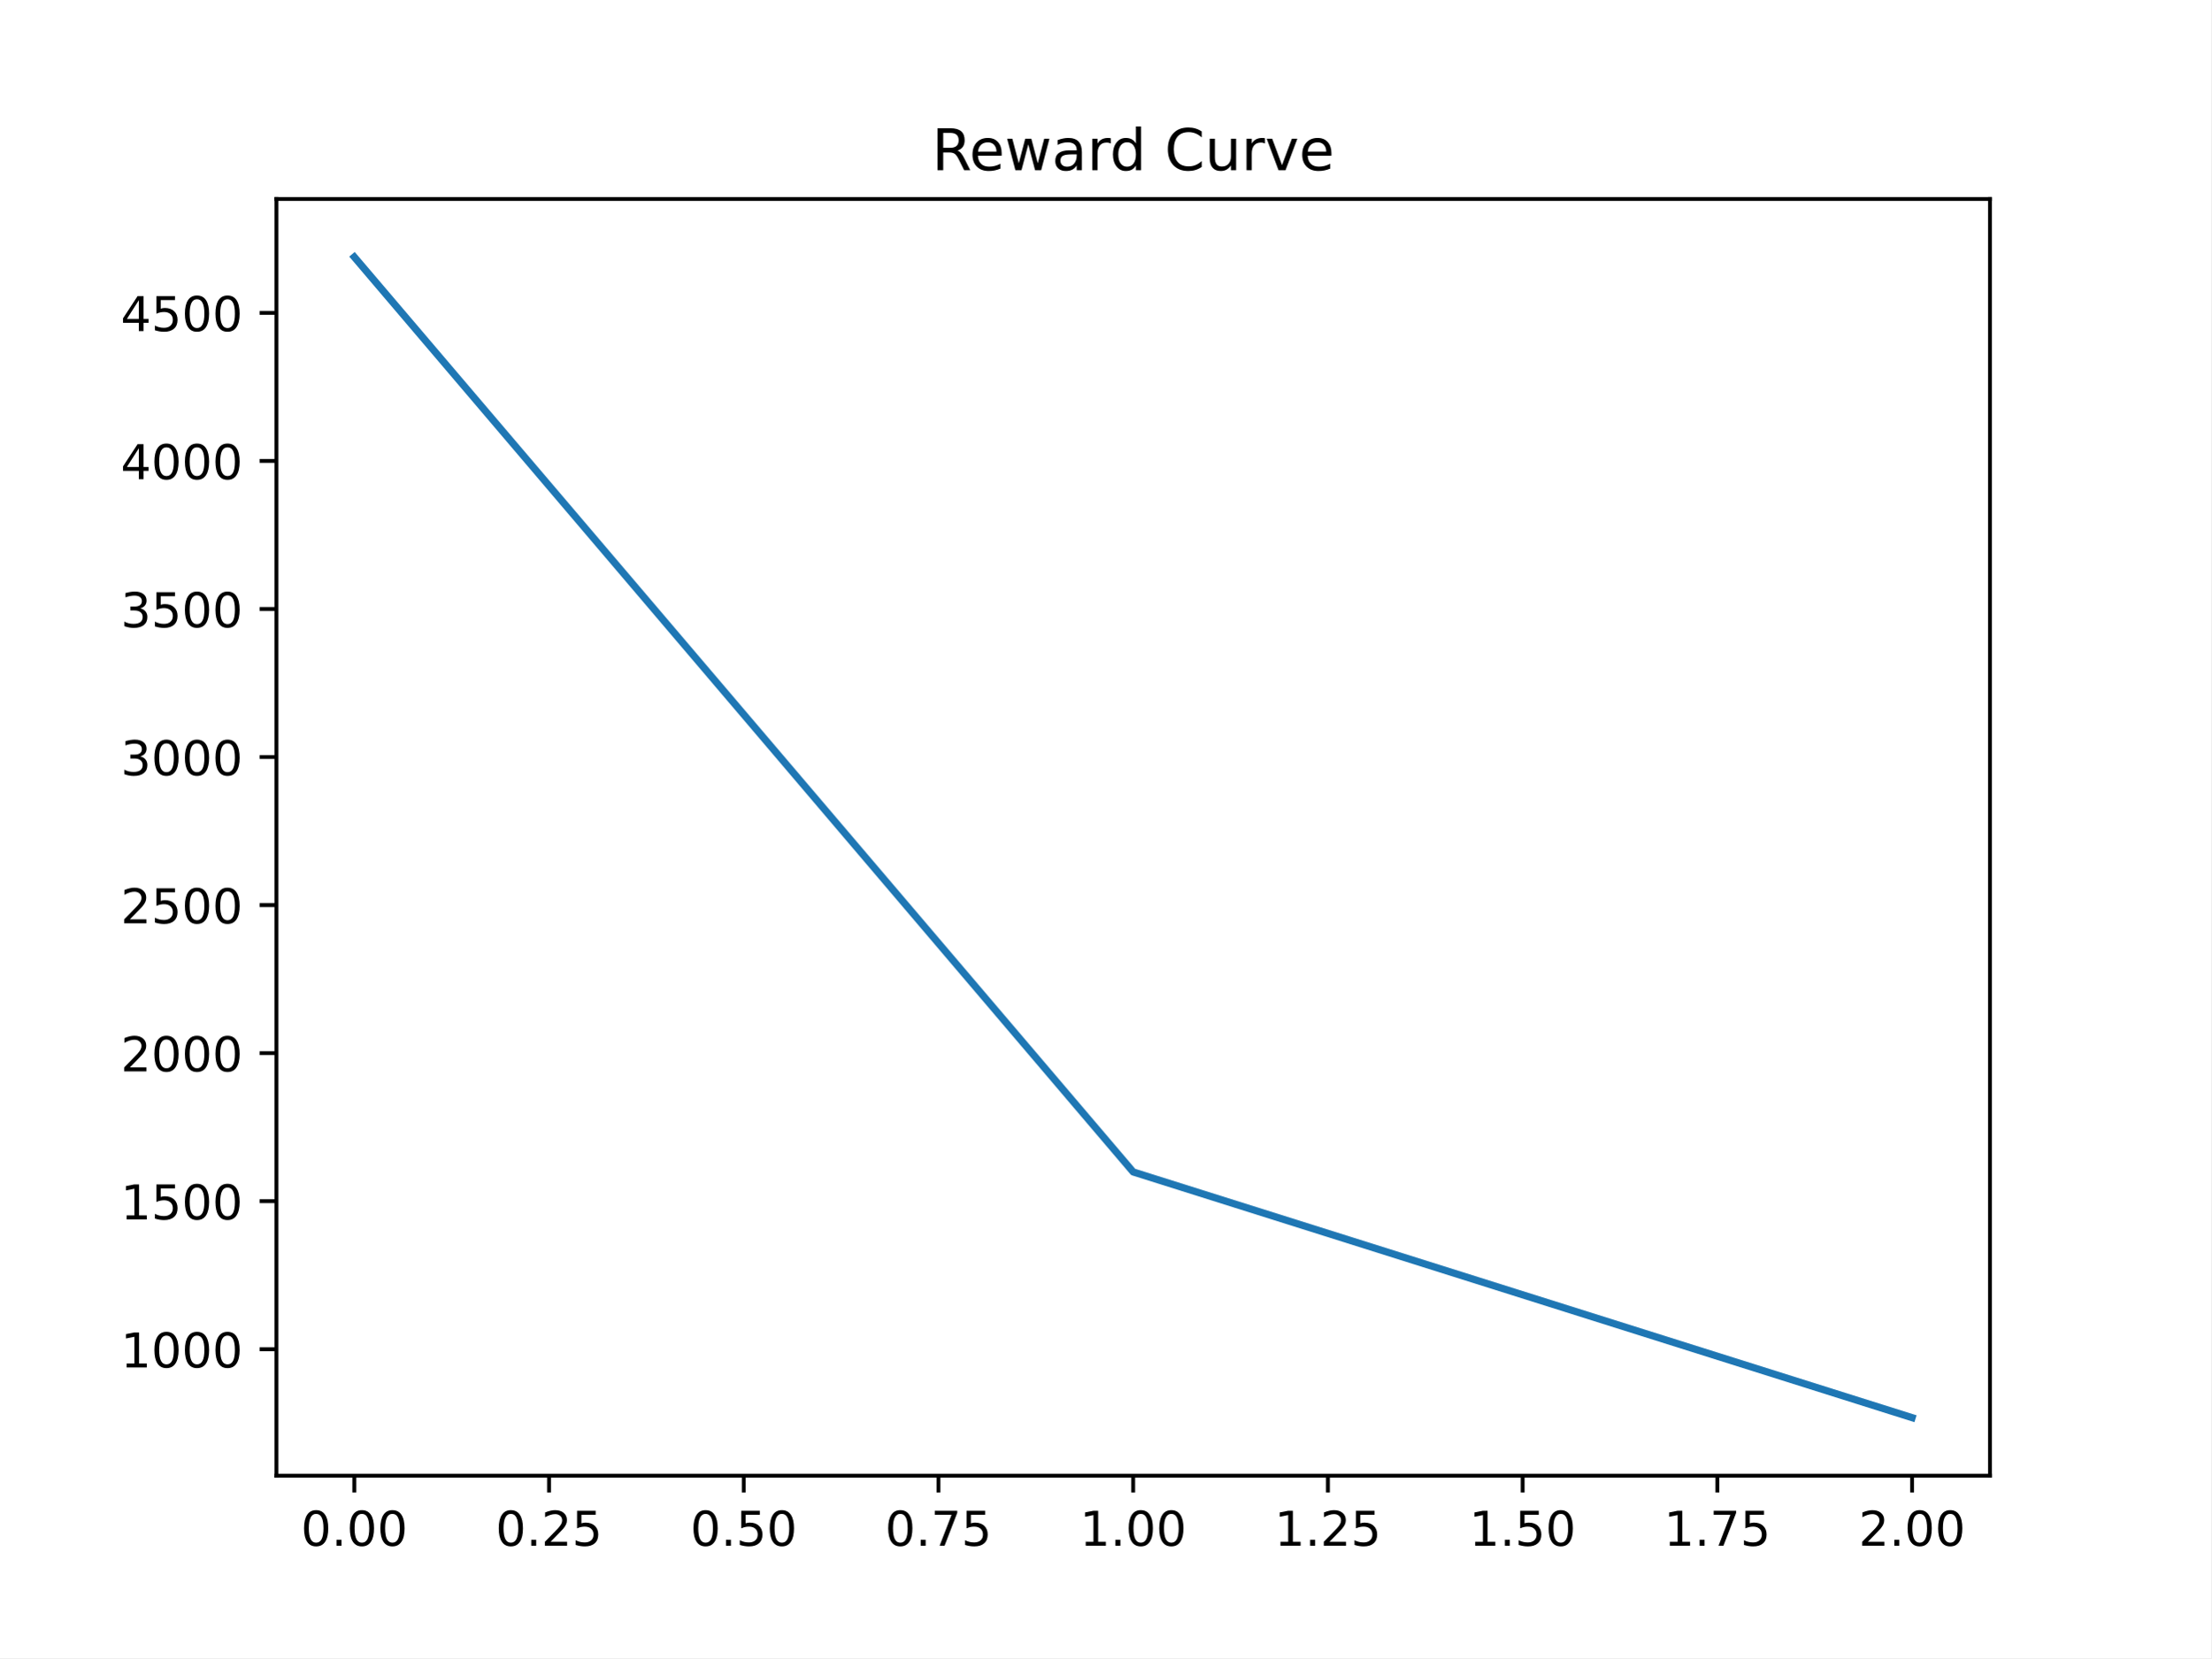
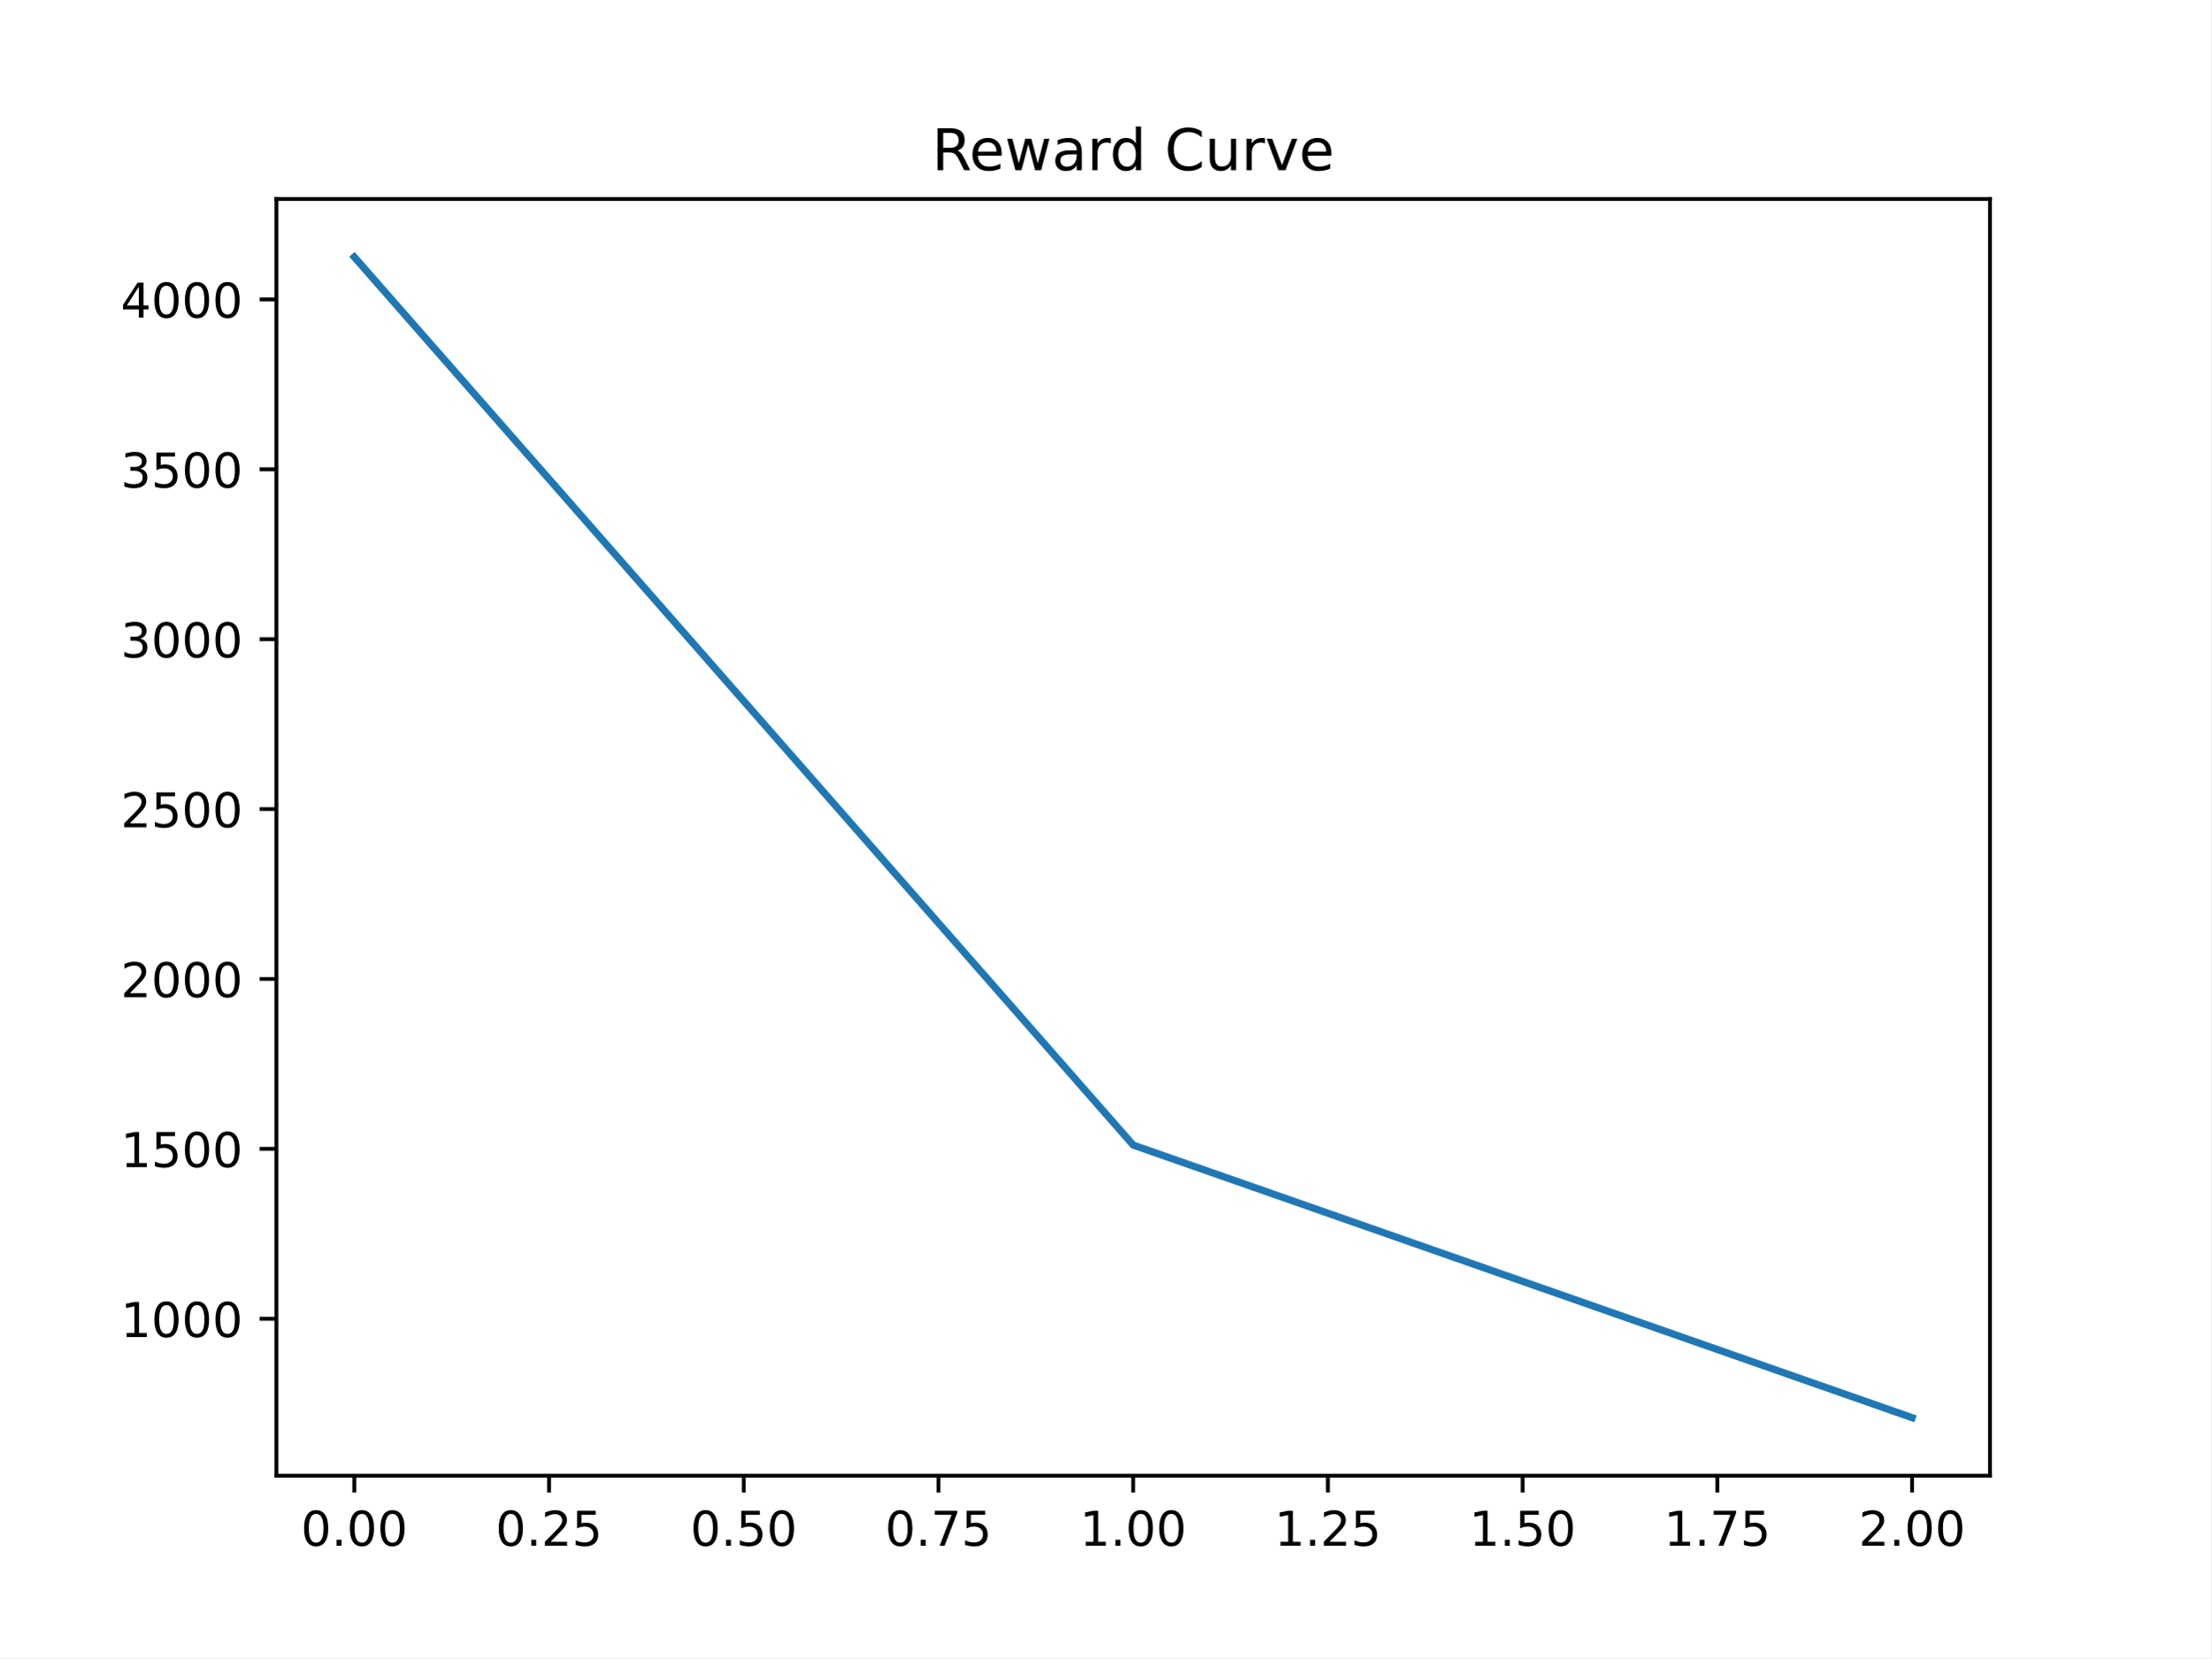
<svg xmlns="http://www.w3.org/2000/svg" xmlns:xlink="http://www.w3.org/1999/xlink" width="460.8pt" height="345.6pt" viewBox="0 0 460.8 345.6" version="1.1">
  <defs>
    <style type="text/css">*{stroke-linejoin: round; stroke-linecap: butt}</style>
  </defs>
  <g id="figure_1">
    <g id="patch_1">
      <path d="M 0 345.6  L 460.8 345.6  L 460.8 0  L 0 0  z " style="fill: #ffffff" />
    </g>
    <g id="axes_1">
      <g id="patch_2">
        <path d="M 57.6 307.584  L 414.72 307.584  L 414.72 41.472  L 57.6 41.472  z " style="fill: #ffffff" />
      </g>
      <g id="matplotlib.axis_1">
        <g id="xtick_1">
          <g id="line2d_1">
            <defs>
-               <path id="m435c0a403d" d="M 0 0  L 0 3.5  " style="stroke: #000000; stroke-width: 0.8" />
+               <path id="m7f9a5906cf" d="M 0 0  L 0 3.5  " style="stroke: #000000; stroke-width: 0.8" />
            </defs>
            <g>
-               <use xlink:href="#m435c0a403d" x="73.833" y="307.584" style="stroke: #000000; stroke-width: 0.8" />
+               <use xlink:href="#m7f9a5906cf" x="73.833" y="307.584" style="stroke: #000000; stroke-width: 0.8" />
            </g>
          </g>
          <g id="text_1">
            <g transform="translate(62.69991 322.1824) scale(0.1 -0.1)">
              <defs>
                <path id="DejaVuSans-30" d="M 2034 4250  Q 1547 4250 1301 3770  Q 1056 3291 1056 2328  Q 1056 1369 1301 889  Q 1547 409 2034 409  Q 2525 409 2770 889  Q 3016 1369 3016 2328  Q 3016 3291 2770 3770  Q 2525 4250 2034 4250  z M 2034 4750  Q 2819 4750 3233 4129  Q 3647 3509 3647 2328  Q 3647 1150 3233 529  Q 2819 -91 2034 -91  Q 1250 -91 836 529  Q 422 1150 422 2328  Q 422 3509 836 4129  Q 1250 4750 2034 4750  z " transform="scale(0.015625)" />
                <path id="DejaVuSans-2e" d="M 684 794  L 1344 794  L 1344 0  L 684 0  L 684 794  z " transform="scale(0.015625)" />
              </defs>
              <use xlink:href="#DejaVuSans-30" />
              <use xlink:href="#DejaVuSans-2e" x="63.623" />
              <use xlink:href="#DejaVuSans-30" x="95.41" />
              <use xlink:href="#DejaVuSans-30" x="159.033" />
            </g>
          </g>
        </g>
        <g id="xtick_2">
          <g id="line2d_2">
            <g>
-               <use xlink:href="#m435c0a403d" x="114.415" y="307.584" style="stroke: #000000; stroke-width: 0.8" />
+               <use xlink:href="#m7f9a5906cf" x="114.415" y="307.584" style="stroke: #000000; stroke-width: 0.8" />
            </g>
          </g>
          <g id="text_2">
            <g transform="translate(103.2817 322.1824) scale(0.1 -0.1)">
              <defs>
                <path id="DejaVuSans-32" d="M 1228 531  L 3431 531  L 3431 0  L 469 0  L 469 531  Q 828 903 1448 1529  Q 2069 2156 2228 2338  Q 2531 2678 2651 2914  Q 2772 3150 2772 3378  Q 2772 3750 2511 3984  Q 2250 4219 1831 4219  Q 1534 4219 1204 4116  Q 875 4013 500 3803  L 500 4441  Q 881 4594 1212 4672  Q 1544 4750 1819 4750  Q 2544 4750 2975 4387  Q 3406 4025 3406 3419  Q 3406 3131 3298 2873  Q 3191 2616 2906 2266  Q 2828 2175 2409 1742  Q 1991 1309 1228 531  z " transform="scale(0.015625)" />
                <path id="DejaVuSans-35" d="M 691 4666  L 3169 4666  L 3169 4134  L 1269 4134  L 1269 2991  Q 1406 3038 1543 3061  Q 1681 3084 1819 3084  Q 2600 3084 3056 2656  Q 3513 2228 3513 1497  Q 3513 744 3044 326  Q 2575 -91 1722 -91  Q 1428 -91 1123 -41  Q 819 9 494 109  L 494 744  Q 775 591 1075 516  Q 1375 441 1709 441  Q 2250 441 2565 725  Q 2881 1009 2881 1497  Q 2881 1984 2565 2268  Q 2250 2553 1709 2553  Q 1456 2553 1204 2497  Q 953 2441 691 2322  L 691 4666  z " transform="scale(0.015625)" />
              </defs>
              <use xlink:href="#DejaVuSans-30" />
              <use xlink:href="#DejaVuSans-2e" x="63.623" />
              <use xlink:href="#DejaVuSans-32" x="95.41" />
              <use xlink:href="#DejaVuSans-35" x="159.033" />
            </g>
          </g>
        </g>
        <g id="xtick_3">
          <g id="line2d_3">
            <g>
-               <use xlink:href="#m435c0a403d" x="154.996" y="307.584" style="stroke: #000000; stroke-width: 0.8" />
+               <use xlink:href="#m7f9a5906cf" x="154.996" y="307.584" style="stroke: #000000; stroke-width: 0.8" />
            </g>
          </g>
          <g id="text_3">
            <g transform="translate(143.8636 322.1824) scale(0.1 -0.1)">
              <use xlink:href="#DejaVuSans-30" />
              <use xlink:href="#DejaVuSans-2e" x="63.623" />
              <use xlink:href="#DejaVuSans-35" x="95.41" />
              <use xlink:href="#DejaVuSans-30" x="159.033" />
            </g>
          </g>
        </g>
        <g id="xtick_4">
          <g id="line2d_4">
            <g>
-               <use xlink:href="#m435c0a403d" x="195.578" y="307.584" style="stroke: #000000; stroke-width: 0.8" />
+               <use xlink:href="#m7f9a5906cf" x="195.578" y="307.584" style="stroke: #000000; stroke-width: 0.8" />
            </g>
          </g>
          <g id="text_4">
            <g transform="translate(184.4454 322.1824) scale(0.1 -0.1)">
              <defs>
                <path id="DejaVuSans-37" d="M 525 4666  L 3525 4666  L 3525 4397  L 1831 0  L 1172 0  L 2766 4134  L 525 4134  L 525 4666  z " transform="scale(0.015625)" />
              </defs>
              <use xlink:href="#DejaVuSans-30" />
              <use xlink:href="#DejaVuSans-2e" x="63.623" />
              <use xlink:href="#DejaVuSans-37" x="95.41" />
              <use xlink:href="#DejaVuSans-35" x="159.033" />
            </g>
          </g>
        </g>
        <g id="xtick_5">
          <g id="line2d_5">
            <g>
-               <use xlink:href="#m435c0a403d" x="236.16" y="307.584" style="stroke: #000000; stroke-width: 0.8" />
+               <use xlink:href="#m7f9a5906cf" x="236.16" y="307.584" style="stroke: #000000; stroke-width: 0.8" />
            </g>
          </g>
          <g id="text_5">
            <g transform="translate(225.0272 322.1824) scale(0.1 -0.1)">
              <defs>
                <path id="DejaVuSans-31" d="M 794 531  L 1825 531  L 1825 4091  L 703 3866  L 703 4441  L 1819 4666  L 2450 4666  L 2450 531  L 3481 531  L 3481 0  L 794 0  L 794 531  z " transform="scale(0.015625)" />
              </defs>
              <use xlink:href="#DejaVuSans-31" />
              <use xlink:href="#DejaVuSans-2e" x="63.623" />
              <use xlink:href="#DejaVuSans-30" x="95.41" />
              <use xlink:href="#DejaVuSans-30" x="159.033" />
            </g>
          </g>
        </g>
        <g id="xtick_6">
          <g id="line2d_6">
            <g>
-               <use xlink:href="#m435c0a403d" x="276.742" y="307.584" style="stroke: #000000; stroke-width: 0.8" />
+               <use xlink:href="#m7f9a5906cf" x="276.742" y="307.584" style="stroke: #000000; stroke-width: 0.8" />
            </g>
          </g>
          <g id="text_6">
            <g transform="translate(265.609 322.1824) scale(0.1 -0.1)">
              <use xlink:href="#DejaVuSans-31" />
              <use xlink:href="#DejaVuSans-2e" x="63.623" />
              <use xlink:href="#DejaVuSans-32" x="95.41" />
              <use xlink:href="#DejaVuSans-35" x="159.033" />
            </g>
          </g>
        </g>
        <g id="xtick_7">
          <g id="line2d_7">
            <g>
-               <use xlink:href="#m435c0a403d" x="317.324" y="307.584" style="stroke: #000000; stroke-width: 0.8" />
+               <use xlink:href="#m7f9a5906cf" x="317.324" y="307.584" style="stroke: #000000; stroke-width: 0.8" />
            </g>
          </g>
          <g id="text_7">
            <g transform="translate(306.1908 322.1824) scale(0.1 -0.1)">
              <use xlink:href="#DejaVuSans-31" />
              <use xlink:href="#DejaVuSans-2e" x="63.623" />
              <use xlink:href="#DejaVuSans-35" x="95.41" />
              <use xlink:href="#DejaVuSans-30" x="159.033" />
            </g>
          </g>
        </g>
        <g id="xtick_8">
          <g id="line2d_8">
            <g>
-               <use xlink:href="#m435c0a403d" x="357.905" y="307.584" style="stroke: #000000; stroke-width: 0.8" />
+               <use xlink:href="#m7f9a5906cf" x="357.905" y="307.584" style="stroke: #000000; stroke-width: 0.8" />
            </g>
          </g>
          <g id="text_8">
            <g transform="translate(346.7726 322.1824) scale(0.1 -0.1)">
              <use xlink:href="#DejaVuSans-31" />
              <use xlink:href="#DejaVuSans-2e" x="63.623" />
              <use xlink:href="#DejaVuSans-37" x="95.41" />
              <use xlink:href="#DejaVuSans-35" x="159.033" />
            </g>
          </g>
        </g>
        <g id="xtick_9">
          <g id="line2d_9">
            <g>
-               <use xlink:href="#m435c0a403d" x="398.487" y="307.584" style="stroke: #000000; stroke-width: 0.8" />
+               <use xlink:href="#m7f9a5906cf" x="398.487" y="307.584" style="stroke: #000000; stroke-width: 0.8" />
            </g>
          </g>
          <g id="text_9">
            <g transform="translate(387.3545 322.1824) scale(0.1 -0.1)">
              <use xlink:href="#DejaVuSans-32" />
              <use xlink:href="#DejaVuSans-2e" x="63.623" />
              <use xlink:href="#DejaVuSans-30" x="95.41" />
              <use xlink:href="#DejaVuSans-30" x="159.033" />
            </g>
          </g>
        </g>
      </g>
      <g id="matplotlib.axis_2">
        <g id="ytick_1">
          <g id="line2d_10">
            <defs>
-               <path id="m57e8a2b914" d="M 0 0  L -3.5 0  " style="stroke: #000000; stroke-width: 0.8" />
+               <path id="mef6b4f8e58" d="M 0 0  L -3.5 0  " style="stroke: #000000; stroke-width: 0.8" />
            </defs>
            <g>
-               <use xlink:href="#m57e8a2b914" x="57.6" y="281.223" style="stroke: #000000; stroke-width: 0.8" />
+               <use xlink:href="#mef6b4f8e58" x="57.6" y="274.876" style="stroke: #000000; stroke-width: 0.8" />
            </g>
          </g>
          <g id="text_10">
-             <g transform="translate(25.15 285.0221) scale(0.1 -0.1)">
+             <g transform="translate(25.15 278.6748) scale(0.1 -0.1)">
              <use xlink:href="#DejaVuSans-31" />
              <use xlink:href="#DejaVuSans-30" x="63.623" />
              <use xlink:href="#DejaVuSans-30" x="127.246" />
              <use xlink:href="#DejaVuSans-30" x="190.869" />
            </g>
          </g>
        </g>
        <g id="ytick_2">
          <g id="line2d_11">
            <g>
-               <use xlink:href="#m57e8a2b914" x="57.6" y="250.364" style="stroke: #000000; stroke-width: 0.8" />
+               <use xlink:href="#mef6b4f8e58" x="57.6" y="239.463" style="stroke: #000000; stroke-width: 0.8" />
            </g>
          </g>
          <g id="text_11">
-             <g transform="translate(25.15 254.1628) scale(0.1 -0.1)">
+             <g transform="translate(25.15 243.2619) scale(0.1 -0.1)">
              <use xlink:href="#DejaVuSans-31" />
              <use xlink:href="#DejaVuSans-35" x="63.623" />
              <use xlink:href="#DejaVuSans-30" x="127.246" />
              <use xlink:href="#DejaVuSans-30" x="190.869" />
            </g>
          </g>
        </g>
        <g id="ytick_3">
          <g id="line2d_12">
            <g>
-               <use xlink:href="#m57e8a2b914" x="57.6" y="219.504" style="stroke: #000000; stroke-width: 0.8" />
+               <use xlink:href="#mef6b4f8e58" x="57.6" y="204.05" style="stroke: #000000; stroke-width: 0.8" />
            </g>
          </g>
          <g id="text_12">
-             <g transform="translate(25.15 223.3036) scale(0.1 -0.1)">
+             <g transform="translate(25.15 207.849) scale(0.1 -0.1)">
              <use xlink:href="#DejaVuSans-32" />
              <use xlink:href="#DejaVuSans-30" x="63.623" />
              <use xlink:href="#DejaVuSans-30" x="127.246" />
              <use xlink:href="#DejaVuSans-30" x="190.869" />
            </g>
          </g>
        </g>
        <g id="ytick_4">
          <g id="line2d_13">
            <g>
-               <use xlink:href="#m57e8a2b914" x="57.6" y="188.645" style="stroke: #000000; stroke-width: 0.8" />
+               <use xlink:href="#mef6b4f8e58" x="57.6" y="168.637" style="stroke: #000000; stroke-width: 0.8" />
            </g>
          </g>
          <g id="text_13">
-             <g transform="translate(25.15 192.4443) scale(0.1 -0.1)">
+             <g transform="translate(25.15 172.4362) scale(0.1 -0.1)">
              <use xlink:href="#DejaVuSans-32" />
              <use xlink:href="#DejaVuSans-35" x="63.623" />
              <use xlink:href="#DejaVuSans-30" x="127.246" />
              <use xlink:href="#DejaVuSans-30" x="190.869" />
            </g>
          </g>
        </g>
        <g id="ytick_5">
          <g id="line2d_14">
            <g>
-               <use xlink:href="#m57e8a2b914" x="57.6" y="157.786" style="stroke: #000000; stroke-width: 0.8" />
+               <use xlink:href="#mef6b4f8e58" x="57.6" y="133.224" style="stroke: #000000; stroke-width: 0.8" />
            </g>
          </g>
          <g id="text_14">
-             <g transform="translate(25.15 161.585) scale(0.1 -0.1)">
+             <g transform="translate(25.15 137.0233) scale(0.1 -0.1)">
              <defs>
                <path id="DejaVuSans-33" d="M 2597 2516  Q 3050 2419 3304 2112  Q 3559 1806 3559 1356  Q 3559 666 3084 287  Q 2609 -91 1734 -91  Q 1441 -91 1130 -33  Q 819 25 488 141  L 488 750  Q 750 597 1062 519  Q 1375 441 1716 441  Q 2309 441 2620 675  Q 2931 909 2931 1356  Q 2931 1769 2642 2001  Q 2353 2234 1838 2234  L 1294 2234  L 1294 2753  L 1863 2753  Q 2328 2753 2575 2939  Q 2822 3125 2822 3475  Q 2822 3834 2567 4026  Q 2313 4219 1838 4219  Q 1578 4219 1281 4162  Q 984 4106 628 3988  L 628 4550  Q 988 4650 1302 4700  Q 1616 4750 1894 4750  Q 2613 4750 3031 4423  Q 3450 4097 3450 3541  Q 3450 3153 3228 2886  Q 3006 2619 2597 2516  z " transform="scale(0.015625)" />
              </defs>
              <use xlink:href="#DejaVuSans-33" />
              <use xlink:href="#DejaVuSans-30" x="63.623" />
              <use xlink:href="#DejaVuSans-30" x="127.246" />
              <use xlink:href="#DejaVuSans-30" x="190.869" />
            </g>
          </g>
        </g>
        <g id="ytick_6">
          <g id="line2d_15">
            <g>
-               <use xlink:href="#m57e8a2b914" x="57.6" y="126.926" style="stroke: #000000; stroke-width: 0.8" />
+               <use xlink:href="#mef6b4f8e58" x="57.6" y="97.811" style="stroke: #000000; stroke-width: 0.8" />
            </g>
          </g>
          <g id="text_15">
-             <g transform="translate(25.15 130.7257) scale(0.1 -0.1)">
+             <g transform="translate(25.15 101.6104) scale(0.1 -0.1)">
              <use xlink:href="#DejaVuSans-33" />
              <use xlink:href="#DejaVuSans-35" x="63.623" />
              <use xlink:href="#DejaVuSans-30" x="127.246" />
              <use xlink:href="#DejaVuSans-30" x="190.869" />
            </g>
          </g>
        </g>
        <g id="ytick_7">
          <g id="line2d_16">
            <g>
-               <use xlink:href="#m57e8a2b914" x="57.6" y="96.067" style="stroke: #000000; stroke-width: 0.8" />
+               <use xlink:href="#mef6b4f8e58" x="57.6" y="62.398" style="stroke: #000000; stroke-width: 0.8" />
            </g>
          </g>
          <g id="text_16">
-             <g transform="translate(25.15 99.86638) scale(0.1 -0.1)">
+             <g transform="translate(25.15 66.19756) scale(0.1 -0.1)">
              <defs>
                <path id="DejaVuSans-34" d="M 2419 4116  L 825 1625  L 2419 1625  L 2419 4116  z M 2253 4666  L 3047 4666  L 3047 1625  L 3713 1625  L 3713 1100  L 3047 1100  L 3047 0  L 2419 0  L 2419 1100  L 313 1100  L 313 1709  L 2253 4666  z " transform="scale(0.015625)" />
              </defs>
              <use xlink:href="#DejaVuSans-34" />
              <use xlink:href="#DejaVuSans-30" x="63.623" />
              <use xlink:href="#DejaVuSans-30" x="127.246" />
              <use xlink:href="#DejaVuSans-30" x="190.869" />
            </g>
          </g>
        </g>
-         <g id="ytick_8">
-           <g id="line2d_17">
-             <g>
-               <use xlink:href="#m57e8a2b914" x="57.6" y="65.208" style="stroke: #000000; stroke-width: 0.8" />
-             </g>
-           </g>
-           <g id="text_17">
-             <g transform="translate(25.15 69.00708) scale(0.1 -0.1)">
-               <use xlink:href="#DejaVuSans-34" />
-               <use xlink:href="#DejaVuSans-35" x="63.623" />
-               <use xlink:href="#DejaVuSans-30" x="127.246" />
-               <use xlink:href="#DejaVuSans-30" x="190.869" />
-             </g>
-           </g>
-         </g>
-       </g>
-       <g id="line2d_18">
-         <path d="M 73.833 53.568  L 236.16 244.274  L 398.487 295.488  " clip-path="url(#p1871d67bd7)" style="fill: none; stroke: #1f77b4; stroke-width: 1.5; stroke-linecap: square" />
+       </g>
+       <g id="line2d_17">
+         <path d="M 73.833 53.568  L 236.16 238.67  L 398.487 295.488  " clip-path="url(#p3290738506)" style="fill: none; stroke: #1f77b4; stroke-width: 1.5; stroke-linecap: square" />
      </g>
      <g id="patch_3">
        <path d="M 57.6 307.584  L 57.6 41.472  " style="fill: none; stroke: #000000; stroke-width: 0.8; stroke-linejoin: miter; stroke-linecap: square" />
      </g>
      <g id="patch_4">
        <path d="M 414.72 307.584  L 414.72 41.472  " style="fill: none; stroke: #000000; stroke-width: 0.8; stroke-linejoin: miter; stroke-linecap: square" />
      </g>
      <g id="patch_5">
        <path d="M 57.6 307.584  L 414.72 307.584  " style="fill: none; stroke: #000000; stroke-width: 0.8; stroke-linejoin: miter; stroke-linecap: square" />
      </g>
      <g id="patch_6">
        <path d="M 57.6 41.472  L 414.72 41.472  " style="fill: none; stroke: #000000; stroke-width: 0.8; stroke-linejoin: miter; stroke-linecap: square" />
      </g>
-       <g id="text_18">
+       <g id="text_17">
        <g transform="translate(194.2059 35.472) scale(0.12 -0.12)">
          <defs>
            <path id="DejaVuSans-52" d="M 2841 2188  Q 3044 2119 3236 1894  Q 3428 1669 3622 1275  L 4263 0  L 3584 0  L 2988 1197  Q 2756 1666 2539 1819  Q 2322 1972 1947 1972  L 1259 1972  L 1259 0  L 628 0  L 628 4666  L 2053 4666  Q 2853 4666 3247 4331  Q 3641 3997 3641 3322  Q 3641 2881 3436 2590  Q 3231 2300 2841 2188  z M 1259 4147  L 1259 2491  L 2053 2491  Q 2509 2491 2742 2702  Q 2975 2913 2975 3322  Q 2975 3731 2742 3939  Q 2509 4147 2053 4147  L 1259 4147  z " transform="scale(0.015625)" />
            <path id="DejaVuSans-65" d="M 3597 1894  L 3597 1613  L 953 1613  Q 991 1019 1311 708  Q 1631 397 2203 397  Q 2534 397 2845 478  Q 3156 559 3463 722  L 3463 178  Q 3153 47 2828 -22  Q 2503 -91 2169 -91  Q 1331 -91 842 396  Q 353 884 353 1716  Q 353 2575 817 3079  Q 1281 3584 2069 3584  Q 2775 3584 3186 3129  Q 3597 2675 3597 1894  z M 3022 2063  Q 3016 2534 2758 2815  Q 2500 3097 2075 3097  Q 1594 3097 1305 2825  Q 1016 2553 972 2059  L 3022 2063  z " transform="scale(0.015625)" />
            <path id="DejaVuSans-77" d="M 269 3500  L 844 3500  L 1563 769  L 2278 3500  L 2956 3500  L 3675 769  L 4391 3500  L 4966 3500  L 4050 0  L 3372 0  L 2619 2869  L 1863 0  L 1184 0  L 269 3500  z " transform="scale(0.015625)" />
            <path id="DejaVuSans-61" d="M 2194 1759  Q 1497 1759 1228 1600  Q 959 1441 959 1056  Q 959 750 1161 570  Q 1363 391 1709 391  Q 2188 391 2477 730  Q 2766 1069 2766 1631  L 2766 1759  L 2194 1759  z M 3341 1997  L 3341 0  L 2766 0  L 2766 531  Q 2569 213 2275 61  Q 1981 -91 1556 -91  Q 1019 -91 701 211  Q 384 513 384 1019  Q 384 1609 779 1909  Q 1175 2209 1959 2209  L 2766 2209  L 2766 2266  Q 2766 2663 2505 2880  Q 2244 3097 1772 3097  Q 1472 3097 1187 3025  Q 903 2953 641 2809  L 641 3341  Q 956 3463 1253 3523  Q 1550 3584 1831 3584  Q 2591 3584 2966 3190  Q 3341 2797 3341 1997  z " transform="scale(0.015625)" />
            <path id="DejaVuSans-72" d="M 2631 2963  Q 2534 3019 2420 3045  Q 2306 3072 2169 3072  Q 1681 3072 1420 2755  Q 1159 2438 1159 1844  L 1159 0  L 581 0  L 581 3500  L 1159 3500  L 1159 2956  Q 1341 3275 1631 3429  Q 1922 3584 2338 3584  Q 2397 3584 2469 3576  Q 2541 3569 2628 3553  L 2631 2963  z " transform="scale(0.015625)" />
            <path id="DejaVuSans-64" d="M 2906 2969  L 2906 4863  L 3481 4863  L 3481 0  L 2906 0  L 2906 525  Q 2725 213 2448 61  Q 2172 -91 1784 -91  Q 1150 -91 751 415  Q 353 922 353 1747  Q 353 2572 751 3078  Q 1150 3584 1784 3584  Q 2172 3584 2448 3432  Q 2725 3281 2906 2969  z M 947 1747  Q 947 1113 1208 752  Q 1469 391 1925 391  Q 2381 391 2643 752  Q 2906 1113 2906 1747  Q 2906 2381 2643 2742  Q 2381 3103 1925 3103  Q 1469 3103 1208 2742  Q 947 2381 947 1747  z " transform="scale(0.015625)" />
            <path id="DejaVuSans-20" transform="scale(0.015625)" />
            <path id="DejaVuSans-43" d="M 4122 4306  L 4122 3641  Q 3803 3938 3442 4084  Q 3081 4231 2675 4231  Q 1875 4231 1450 3742  Q 1025 3253 1025 2328  Q 1025 1406 1450 917  Q 1875 428 2675 428  Q 3081 428 3442 575  Q 3803 722 4122 1019  L 4122 359  Q 3791 134 3420 21  Q 3050 -91 2638 -91  Q 1578 -91 968 557  Q 359 1206 359 2328  Q 359 3453 968 4101  Q 1578 4750 2638 4750  Q 3056 4750 3426 4639  Q 3797 4528 4122 4306  z " transform="scale(0.015625)" />
            <path id="DejaVuSans-75" d="M 544 1381  L 544 3500  L 1119 3500  L 1119 1403  Q 1119 906 1312 657  Q 1506 409 1894 409  Q 2359 409 2629 706  Q 2900 1003 2900 1516  L 2900 3500  L 3475 3500  L 3475 0  L 2900 0  L 2900 538  Q 2691 219 2414 64  Q 2138 -91 1772 -91  Q 1169 -91 856 284  Q 544 659 544 1381  z M 1991 3584  L 1991 3584  z " transform="scale(0.015625)" />
            <path id="DejaVuSans-76" d="M 191 3500  L 800 3500  L 1894 563  L 2988 3500  L 3597 3500  L 2284 0  L 1503 0  L 191 3500  z " transform="scale(0.015625)" />
          </defs>
          <use xlink:href="#DejaVuSans-52" />
          <use xlink:href="#DejaVuSans-65" x="64.982" />
          <use xlink:href="#DejaVuSans-77" x="126.506" />
          <use xlink:href="#DejaVuSans-61" x="208.293" />
          <use xlink:href="#DejaVuSans-72" x="269.572" />
          <use xlink:href="#DejaVuSans-64" x="308.936" />
          <use xlink:href="#DejaVuSans-20" x="372.412" />
          <use xlink:href="#DejaVuSans-43" x="404.199" />
          <use xlink:href="#DejaVuSans-75" x="474.023" />
          <use xlink:href="#DejaVuSans-72" x="537.402" />
          <use xlink:href="#DejaVuSans-76" x="578.516" />
          <use xlink:href="#DejaVuSans-65" x="637.695" />
        </g>
      </g>
    </g>
  </g>
  <defs>
-     <clipPath id="p1871d67bd7">
+     <clipPath id="p3290738506">
      <rect x="57.6" y="41.472" width="357.12" height="266.112" />
    </clipPath>
  </defs>
</svg>
